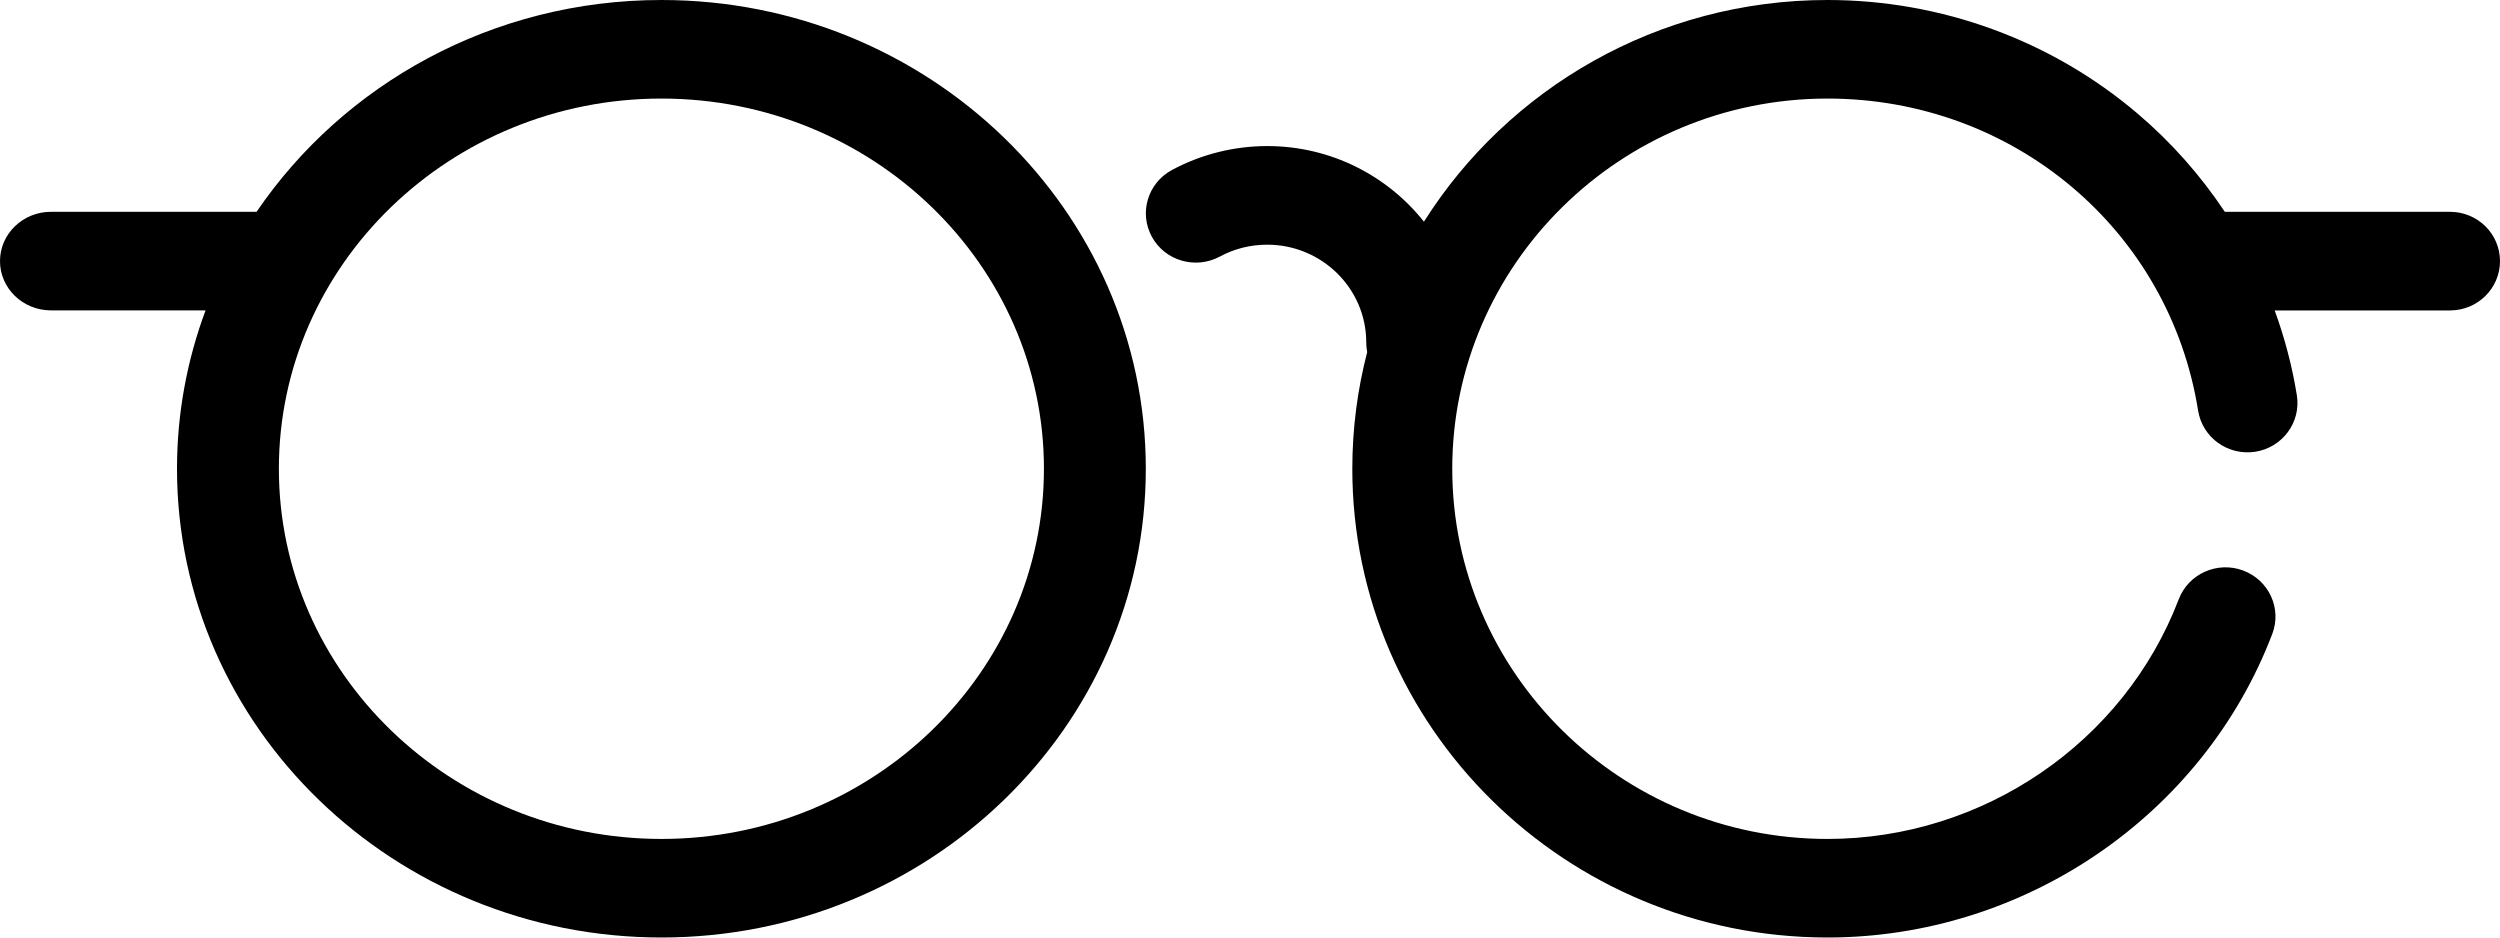
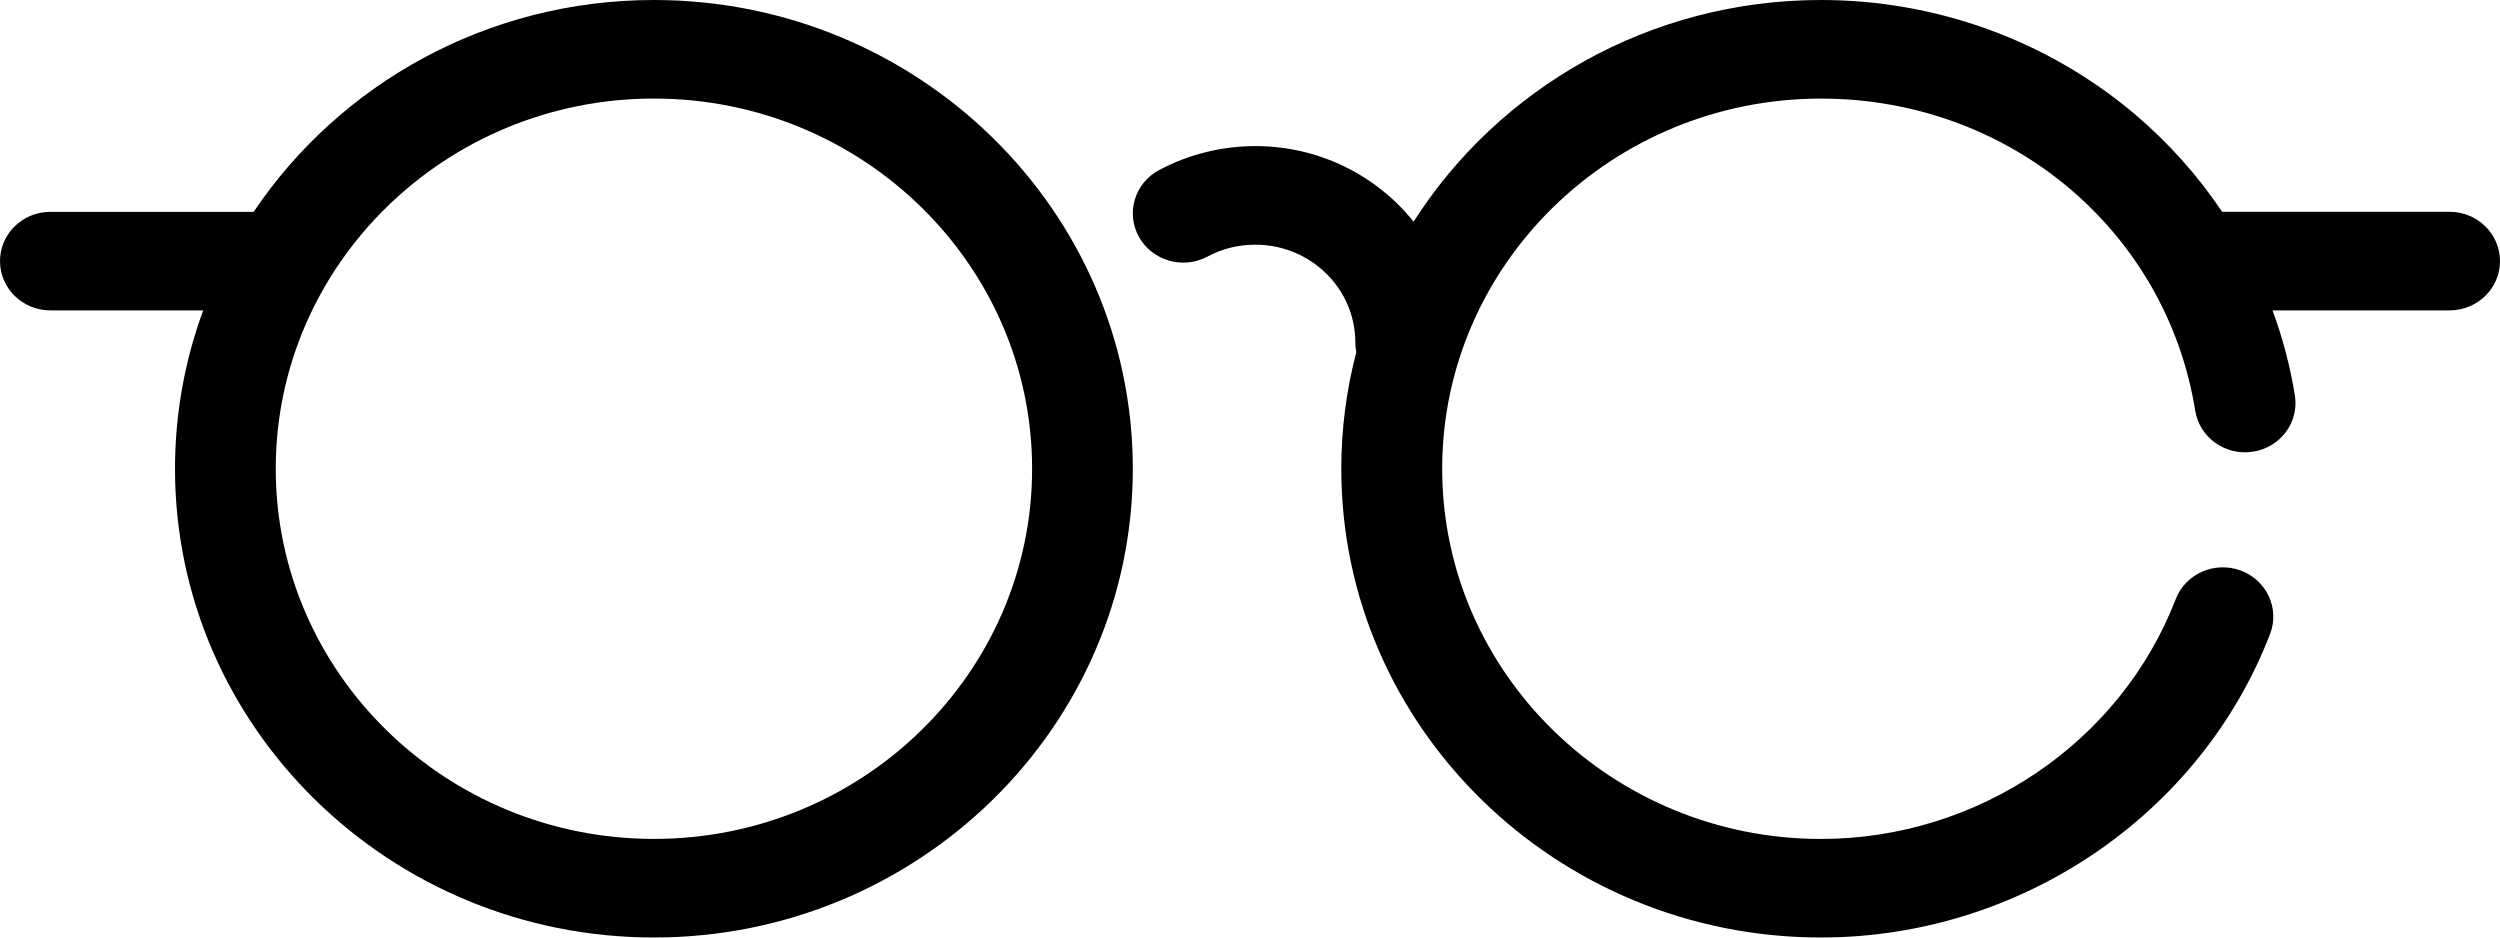
- <svg xmlns="http://www.w3.org/2000/svg" width="40" height="15" viewBox="0 0 40 15" fill="none">
-   <path d="M10.583 0C7.877 0 5.492 1.35 4.105 3.389H0.815C0.365 3.389 0 3.742 0 4.178C0 4.613 0.365 4.966 0.815 4.966H3.289C2.994 5.758 2.832 6.611 2.832 7.5C2.832 11.636 6.309 15 10.583 15C14.857 15 18.333 11.636 18.333 7.5C18.333 3.364 14.857 0 10.583 0ZM10.583 13.423C7.208 13.423 4.462 10.766 4.462 7.5C4.462 4.234 7.208 1.577 10.583 1.577C13.958 1.577 16.703 4.234 16.703 7.5C16.703 10.766 13.958 13.423 10.583 13.423Z" fill="black" />
-   <path d="M39.2 3.389H35.597C35.211 2.809 34.744 2.279 34.203 1.819C32.825 0.646 31.062 0 29.24 0C26.518 0 24.126 1.42 22.783 3.547C22.2 2.812 21.293 2.337 20.276 2.337C19.742 2.337 19.215 2.47 18.749 2.721C18.362 2.931 18.22 3.41 18.432 3.792C18.643 4.174 19.129 4.314 19.517 4.105C19.751 3.979 20.006 3.915 20.276 3.915C21.149 3.915 21.86 4.616 21.86 5.478C21.86 5.531 21.865 5.584 21.875 5.634C21.72 6.231 21.637 6.856 21.637 7.5C21.637 11.636 25.048 15 29.24 15C32.387 15 35.247 13.049 36.356 10.144C36.512 9.736 36.303 9.282 35.89 9.128C35.477 8.974 35.016 9.18 34.86 9.588C33.984 11.882 31.725 13.423 29.24 13.423C25.929 13.423 23.236 10.766 23.236 7.5C23.236 4.234 25.929 1.577 29.24 1.577C32.215 1.577 34.709 3.678 35.17 6.571C35.239 7.002 35.648 7.295 36.084 7.228C36.52 7.16 36.818 6.756 36.75 6.326C36.675 5.861 36.555 5.406 36.395 4.967H39.201C39.642 4.967 40 4.613 40 4.178C40 3.742 39.642 3.389 39.2 3.389Z" fill="currentColor" />
+ <svg xmlns="http://www.w3.org/2000/svg" viewBox="0 0 64 24" fill="none">
+   <path d="M16.74 0C12.46 0 8.687 2.16 6.494 5.423H1.289C0.577 5.423 0 5.988 0 6.684C0 7.381 0.577 7.946 1.289 7.946H5.202C4.736 9.213 4.48 10.578 4.48 12C4.48 18.617 9.98 24 16.74 24C23.5 24 29 18.617 29 12C29 5.383 23.5 0 16.74 0ZM16.74 21.476C11.402 21.476 7.059 17.225 7.059 12C7.059 6.775 11.402 2.523 16.74 2.523C22.079 2.523 26.422 6.775 26.422 12C26.422 17.225 22.079 21.476 16.74 21.476Z" fill="currentColor" />
+   <path d="M62.709 5.422H56.887C56.264 4.494 55.509 3.646 54.636 2.91C52.409 1.033 49.562 0 46.618 0C42.221 0 38.358 2.271 36.188 5.675C35.246 4.498 33.781 3.74 32.137 3.74C31.276 3.74 30.423 3.953 29.672 4.354C29.046 4.689 28.816 5.456 29.159 6.067C29.501 6.678 30.286 6.903 30.912 6.568C31.29 6.366 31.702 6.264 32.137 6.264C33.548 6.264 34.696 7.385 34.696 8.764C34.696 8.85 34.705 8.934 34.722 9.015C34.471 9.97 34.337 10.97 34.337 12C34.337 18.617 39.846 24 46.618 24C51.702 24 56.322 20.878 58.114 16.23C58.365 15.578 58.028 14.851 57.361 14.605C56.693 14.359 55.948 14.688 55.697 15.341C54.282 19.011 50.633 21.477 46.618 21.477C41.27 21.477 36.92 17.226 36.92 12C36.92 6.775 41.27 2.524 46.618 2.524C51.423 2.524 55.452 5.884 56.198 10.514C56.309 11.203 56.969 11.672 57.674 11.564C58.379 11.456 58.86 10.81 58.749 10.122C58.629 9.377 58.435 8.649 58.177 7.946H62.709C63.422 7.946 64 7.381 64 6.685C64 5.988 63.422 5.422 62.709 5.422Z" fill="currentColor" />
</svg>
